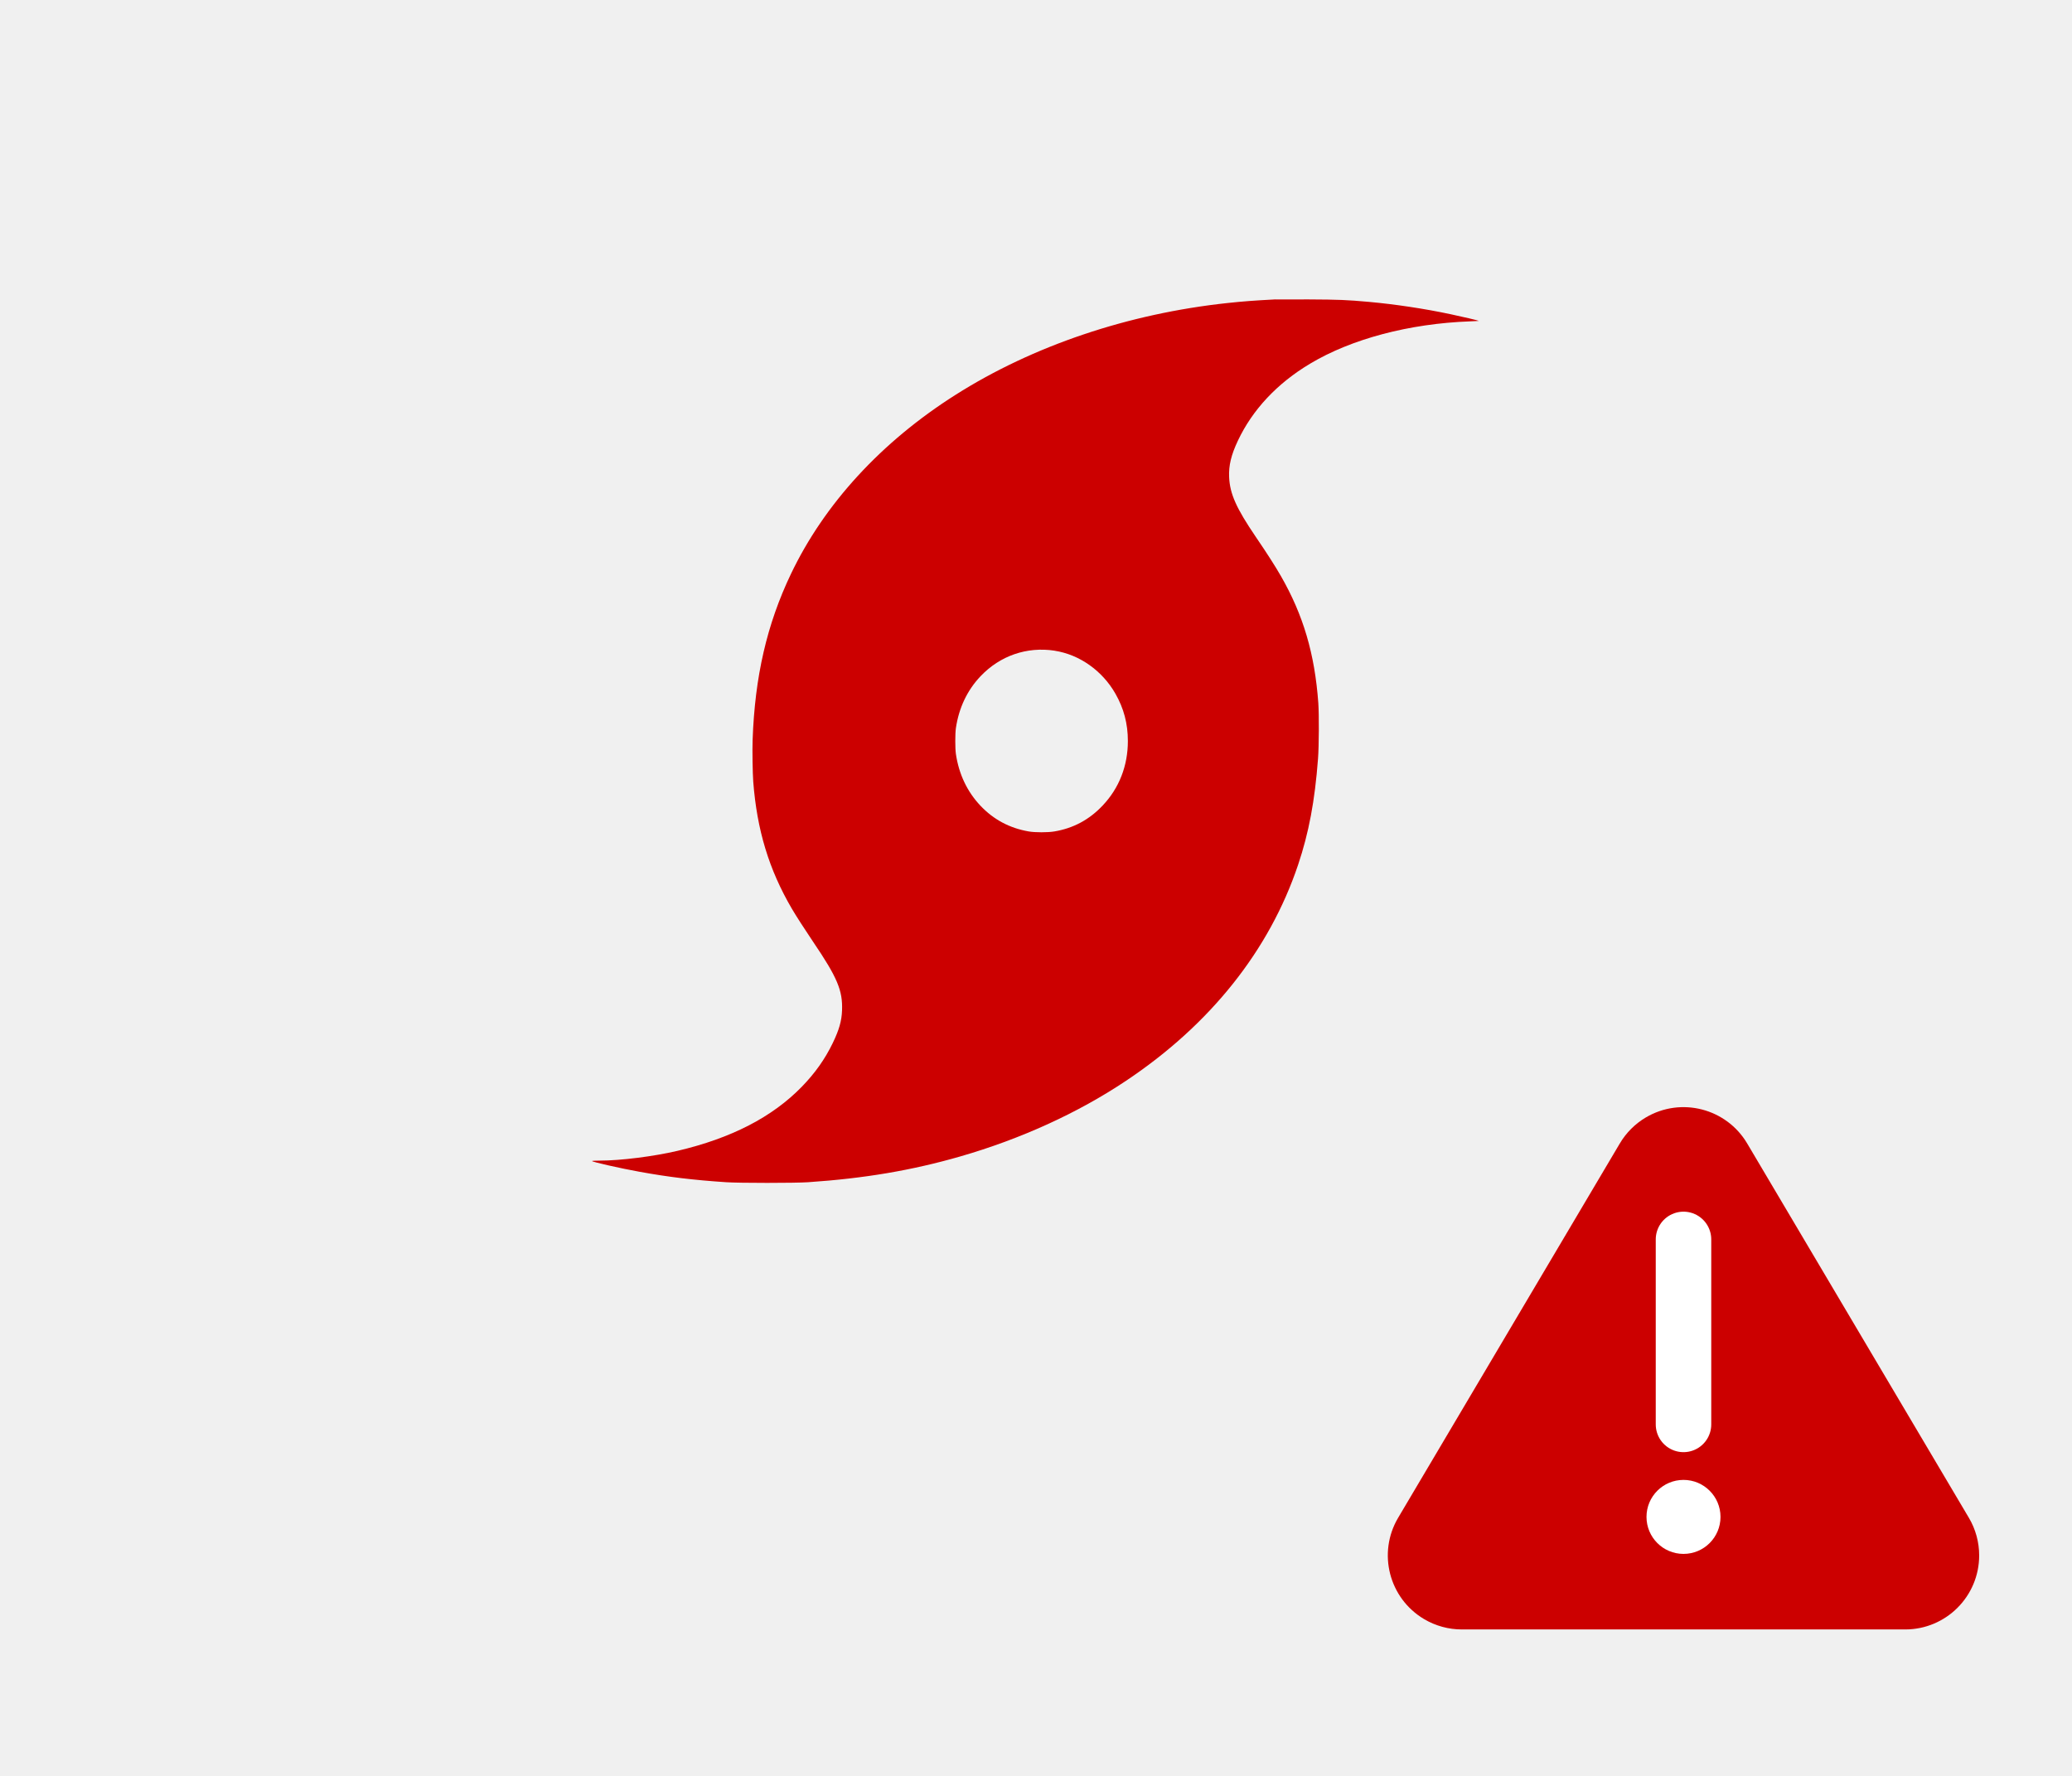
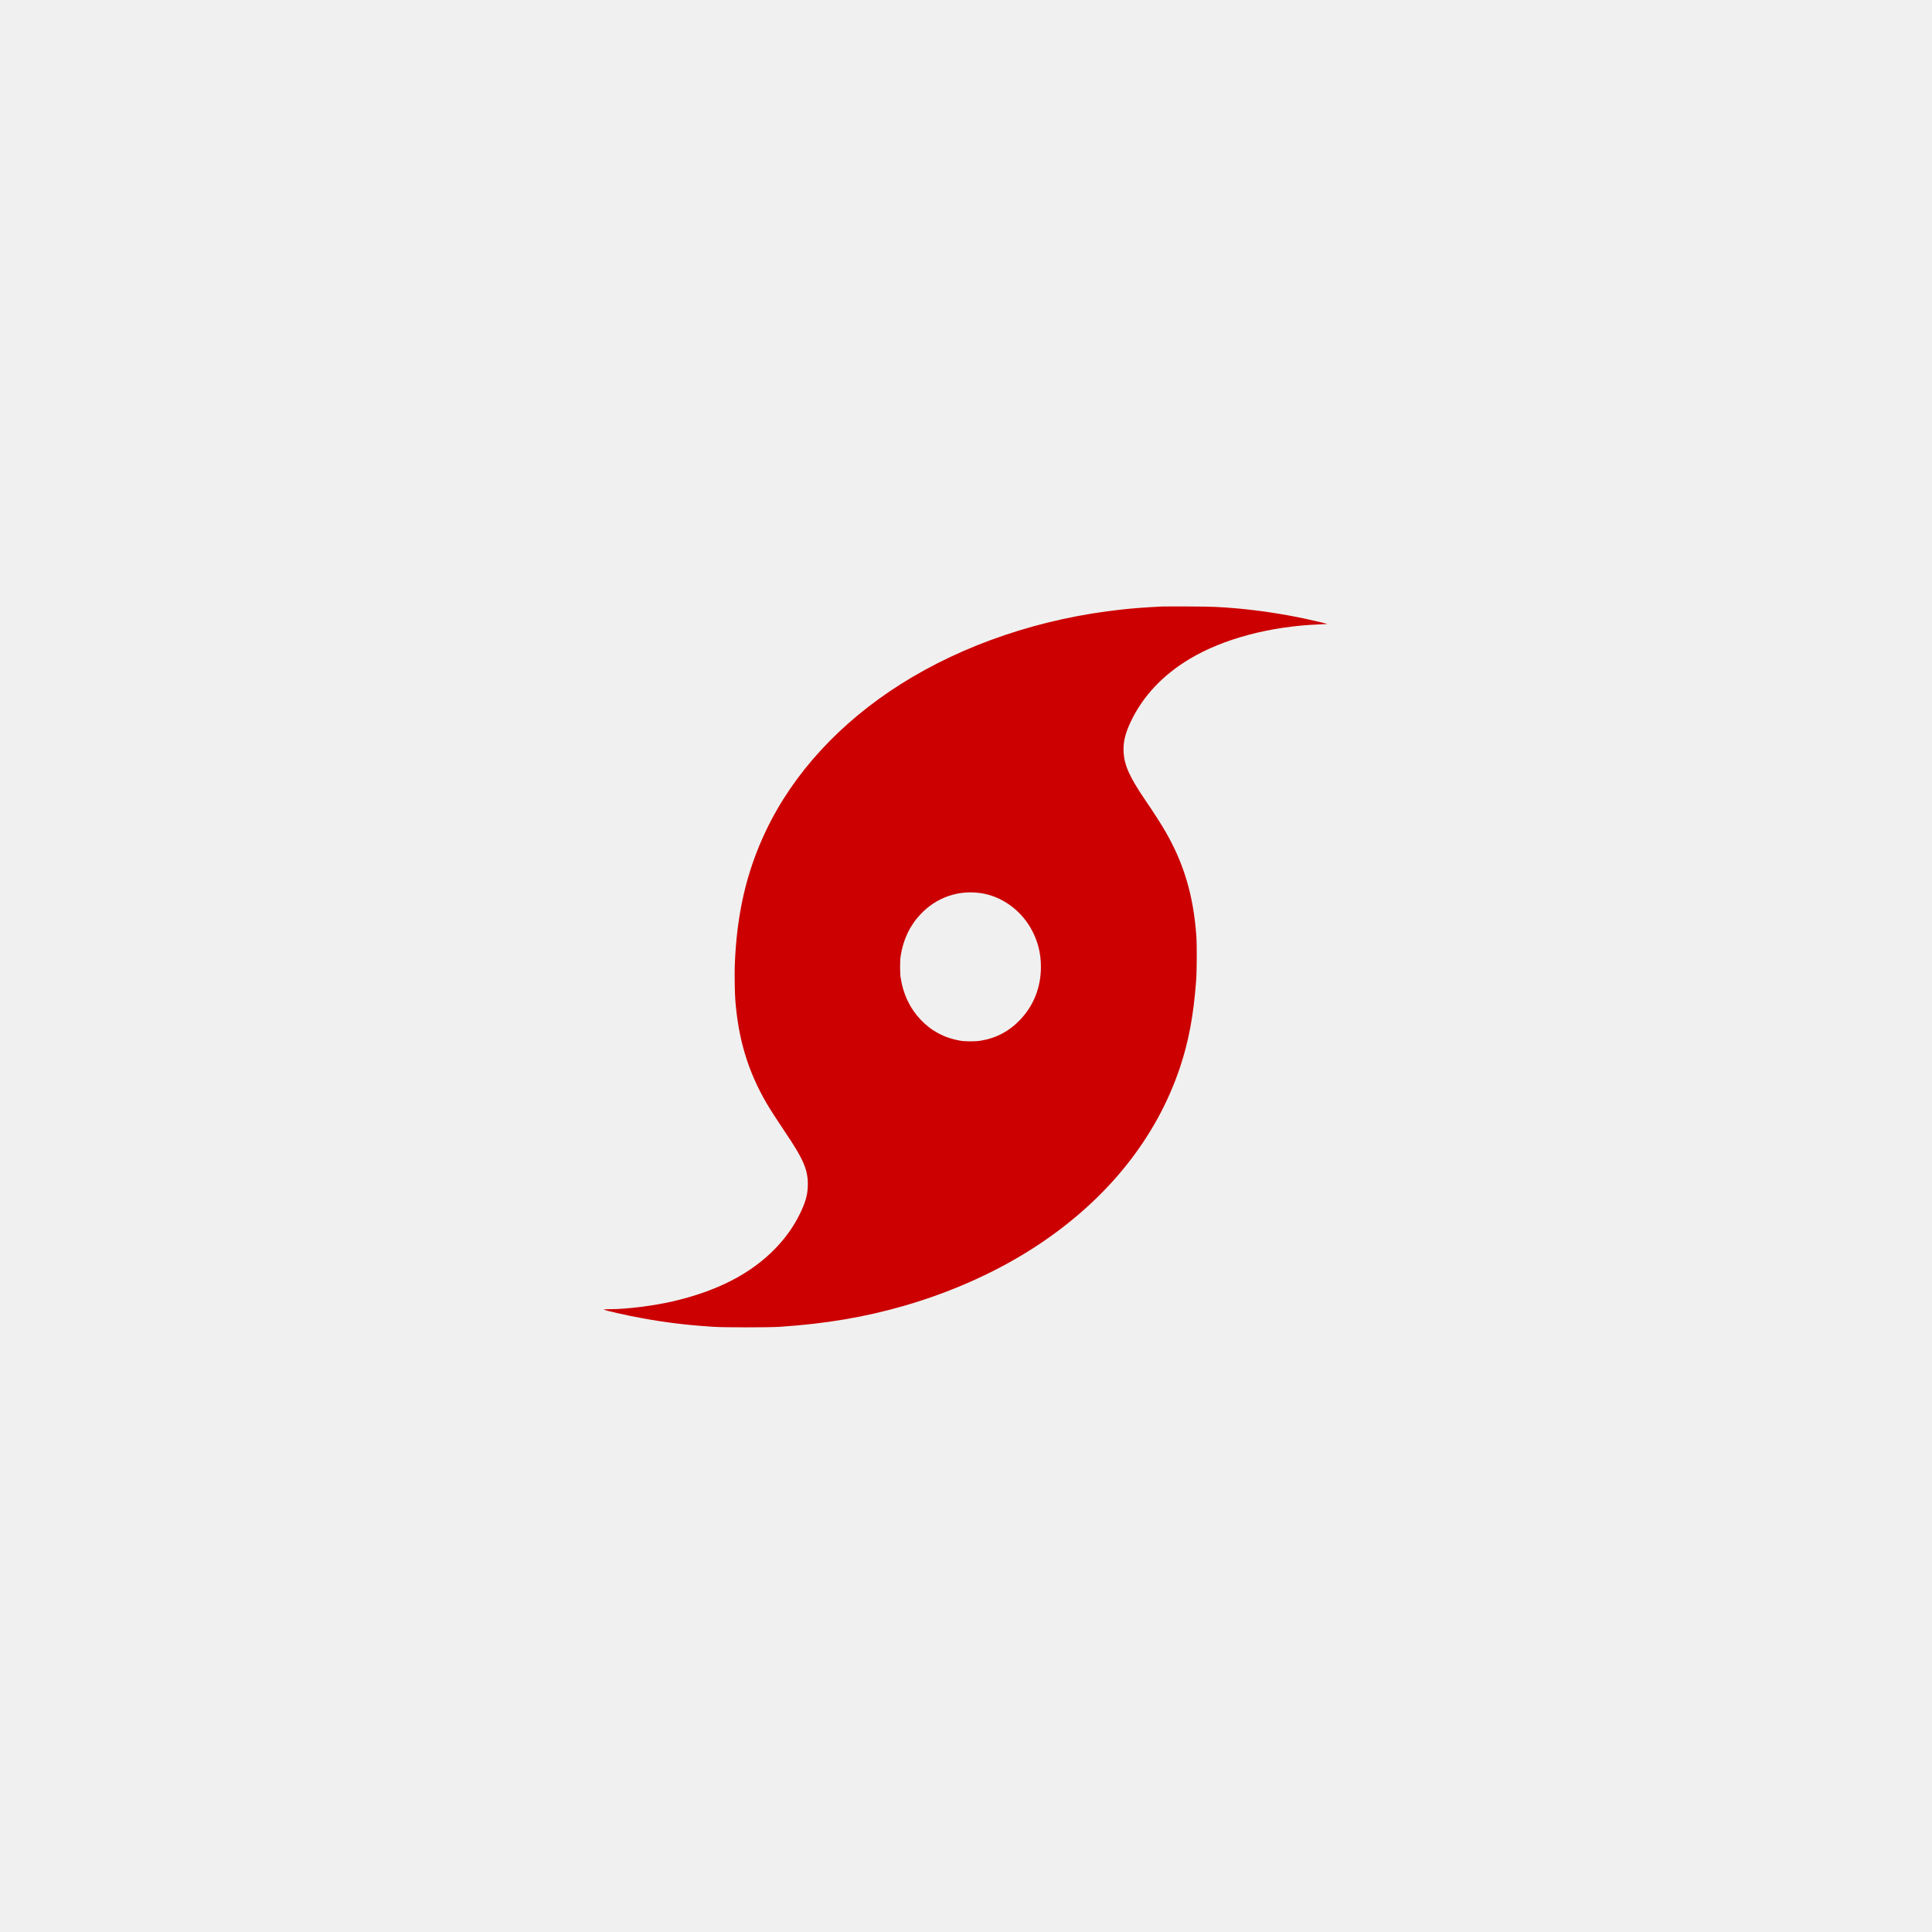
- <svg xmlns="http://www.w3.org/2000/svg" width="56" height="48" version="1.1">
+ <svg xmlns="http://www.w3.org/2000/svg" version="1.1" width="64" height="64" viewbox="0 0 64 64">
  <defs>
+     <filter id="blur" width="200%" height="200%">
+       <feGaussianBlur in="SourceAlpha" stdDeviation="3" />
+       <feOffset dx="0" dy="4" result="offsetblur" />
+       <feComponentTransfer>
+         <feFuncA type="linear" slope="0.05" />
+       </feComponentTransfer>
+       <feMerge>
+         <feMergeNode />
+         <feMergeNode in="SourceGraphic" />
+       </feMerge>
+     </filter>
    <style>
-             
-             @keyframes storm {
+              @keyframes storm {
                0% {
                    transform: rotate(0turn);
                }

                100% {
                    transform: rotate(-1turn);
                }
            }


            #storm {
                -webkit-animation-name: storm;
                -moz-animation-name: storm;
                animation-name: storm;
                -webkit-animation-duration: 5s;
                -moz-animation-duration: 5s;
                animation-duration: 5s;
                transform-origin: 50% 50%;
                -webkit-animation-timing-function: linear;
                -moz-animation-timing-function: linear;
                animation-timing-function: linear;
                -webkit-animation-iteration-count: infinite;
                -moz-animation-iteration-count: infinite;
                animation-iteration-count: infinite;
            }
+ 
            
        </style>
  </defs>
-   <g id="storm" transform="translate(-4 -12)" fill="none" fill-rule="evenodd" style="-moz-animation-duration:5s;-moz-animation-iteration-count:infinite;-moz-animation-name:storm;-moz-animation-timing-function:linear;-webkit-animation-duration:5s;-webkit-animation-iteration-count:infinite;-webkit-animation-name:storm;-webkit-animation-timing-function:linear">
-     <g transform="translate(20,20)" fill="#c00" fill-rule="nonzero">
-       <path d="m18.478 0.092c-0.617 0.033-0.876 0.053-1.299 0.098-2.692 0.288-5.264 1.157-7.354 2.482-2.005 1.271-3.545 2.947-4.449 4.842-0.65 1.362-0.975 2.775-1.035 4.487-0.01 0.279 0 0.895 0.017 1.127 0.1 1.302 0.423 2.371 1.039 3.426 0.11 0.189 0.355 0.569 0.582 0.906 0.651 0.96 0.799 1.313 0.779 1.848-0.01 0.287-0.079 0.527-0.252 0.886-0.211 0.435-0.477 0.81-0.834 1.178-0.797 0.82-1.905 1.392-3.357 1.733-0.646 0.152-1.546 0.265-2.102 0.265-0.114 0-0.209 0.005-0.212 0.011-0.012 0.021 0.761 0.197 1.291 0.292 0.779 0.141 1.444 0.222 2.336 0.281 0.35 0.024 1.862 0.024 2.211 0 1.525-0.103 2.807-0.32 4.115-0.697 1.631-0.47 3.178-1.175 4.471-2.039 2.281-1.52 3.883-3.53 4.659-5.844 0.29-0.864 0.452-1.725 0.538-2.866 0.026-0.339 0.03-1.191 0.008-1.506-0.096-1.329-0.406-2.379-1.012-3.434-0.152-0.265-0.37-0.605-0.677-1.056-0.527-0.775-0.701-1.164-0.721-1.613-0.015-0.314 0.054-0.602 0.237-0.989 0.395-0.837 1.06-1.548 1.951-2.08 1.118-0.67 2.682-1.084 4.319-1.144 0.135-0.005 0.245-0.012 0.242-0.013-0.01-0.011-0.448-0.114-0.772-0.182-0.704-0.149-1.488-0.267-2.203-0.332-0.592-0.053-0.812-0.062-1.624-0.066-0.446-0.001-0.848-0.001-0.893 0.001zm-5.976 9.496c0.672 0.103 1.29 0.539 1.645 1.162 0.227 0.399 0.336 0.81 0.336 1.28 0 0.67-0.236 1.273-0.682 1.743-0.361 0.383-0.792 0.614-1.305 0.7-0.176 0.03-0.523 0.03-0.693 0-0.518-0.09-0.948-0.32-1.304-0.695-0.358-0.379-0.583-0.851-0.664-1.399-0.022-0.147-0.022-0.553 0-0.7 0.081-0.548 0.307-1.022 0.664-1.399 0.528-0.557 1.253-0.807 2.003-0.693z" />
+   <g id="storm" stroke="none" stroke-width="1" fill="none" fill-rule="evenodd">
+     <g transform="translate(20, 20)" fill-rule="nonzero" fill="#cc0000">
+       <path d="M18.478,0.092 C17.861,0.125 17.603,0.145 17.179,0.189 C14.487,0.477 11.915,1.346 9.825,2.671 C7.82,3.942 6.28,5.618 5.376,7.513 C4.726,8.875 4.4,10.288 4.34,12 C4.331,12.278 4.34,12.895 4.358,13.126 C4.458,14.428 4.781,15.497 5.397,16.552 C5.507,16.741 5.752,17.121 5.979,17.458 C6.63,18.418 6.779,18.771 6.759,19.306 C6.749,19.593 6.68,19.833 6.506,20.192 C6.295,20.627 6.029,21.002 5.672,21.37 C4.875,22.19 3.767,22.762 2.315,23.103 C1.669,23.255 0.768,23.368 0.212,23.368 C0.099,23.368 0.004,23.374 0,23.379 C-0.012,23.4 0.761,23.576 1.292,23.671 C2.071,23.812 2.735,23.893 3.627,23.952 C3.977,23.976 5.49,23.976 5.838,23.952 C7.363,23.849 8.645,23.633 9.954,23.255 C11.585,22.785 13.131,22.079 14.425,21.216 C16.706,19.695 18.308,17.685 19.084,15.371 C19.374,14.508 19.536,13.647 19.622,12.505 C19.648,12.166 19.652,11.314 19.63,11 C19.533,9.671 19.224,8.621 18.618,7.566 C18.466,7.3 18.248,6.961 17.941,6.509 C17.414,5.734 17.24,5.346 17.22,4.897 C17.205,4.582 17.274,4.294 17.458,3.907 C17.852,3.07 18.518,2.359 19.409,1.827 C20.526,1.157 22.09,0.743 23.728,0.683 C23.863,0.678 23.972,0.671 23.97,0.67 C23.96,0.66 23.522,0.557 23.198,0.488 C22.494,0.339 21.71,0.221 20.995,0.156 C20.403,0.104 20.183,0.094 19.371,0.09 C18.925,0.089 18.523,0.089 18.478,0.092 L18.478,0.092 Z M12.501,9.588 C13.173,9.691 13.792,10.127 14.147,10.75 C14.374,11.149 14.482,11.56 14.482,12.03 C14.482,12.699 14.246,13.303 13.801,13.773 C13.44,14.156 13.009,14.387 12.495,14.473 C12.319,14.504 11.972,14.504 11.802,14.473 C11.284,14.383 10.854,14.154 10.498,13.779 C10.14,13.4 9.915,12.928 9.834,12.38 C9.811,12.233 9.811,11.827 9.834,11.68 C9.915,11.132 10.141,10.658 10.498,10.281 C11.026,9.724 11.751,9.474 12.501,9.588 L12.501,9.588 Z" />
    </g>
  </g>
-   <g class="warning" transform="translate(36,28)">
-     <path d="m7.779 2.906-5.991 10.117c-0.563 0.95-0.249 2.177 0.702 2.74 0.309 0.183 0.661 0.279 1.019 0.279h11.982c1.105 0 2-0.895 2-2 0-0.359-0.096-0.711-0.279-1.019l-5.991-10.117c-0.563-0.95-1.79-1.265-2.74-0.702-0.289 0.171-0.531 0.413-0.702 0.702z" fill="#c00" />
-     <path d="m9.5 10.5v-5" stroke="#fff" stroke-linecap="round" stroke-width="1.5" />
-     <circle cx="9.5" cy="13" r="1" fill="#fff" />
-   </g>
</svg>
